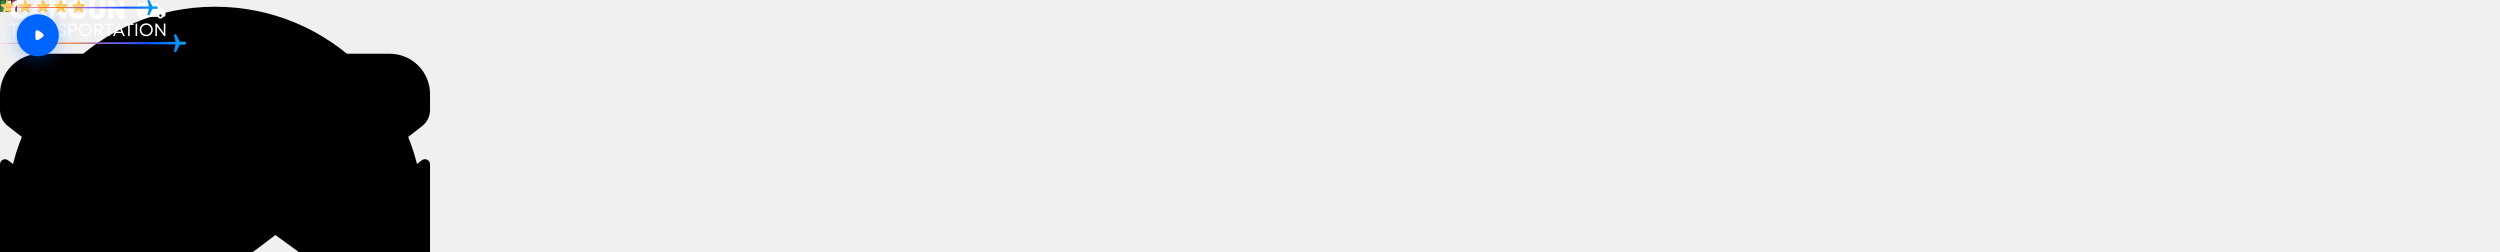
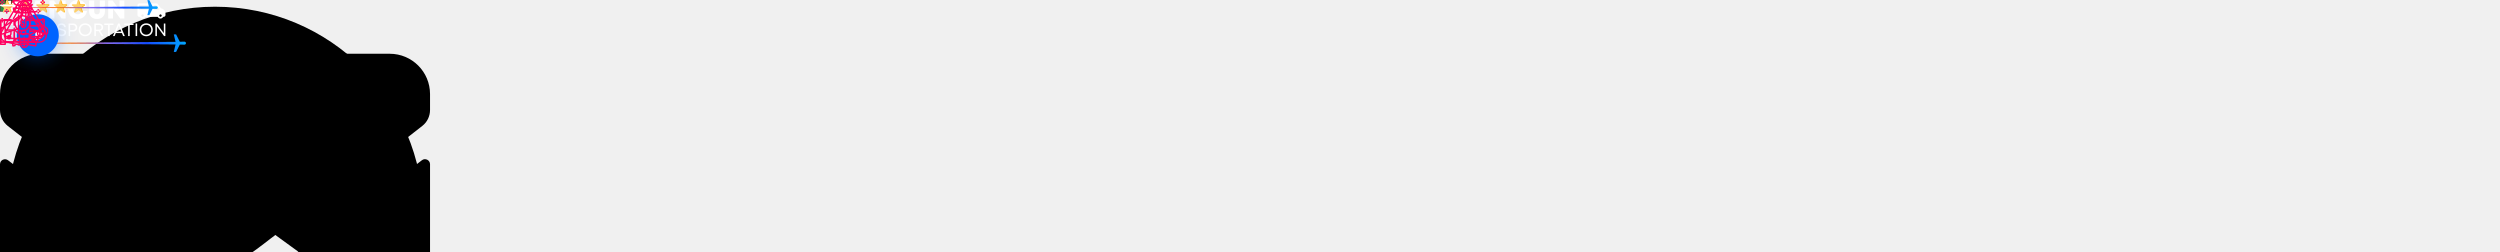
<svg xmlns="http://www.w3.org/2000/svg" viewBox="0 0 2976.5 299">
  <g id="clock">
    <path d="M256 8C119 8 8 119 8 256s111 248 248 248 248-111 248-248S393 8 256 8zm57.1 350.1L224.9 294c-3.1-2.3-4.9-5.9-4.9-9.7V116c0-6.6 5.4-12 12-12h48c6.6 0 12 5.4 12 12v137.7l63.5 46.2c5.4 3.9 6.5 11.4 2.6 16.8l-28.2 38.8c-3.9 5.3-11.4 6.5-16.8 2.6z" />
  </g>
  <g id="envelope">
    <path fill="currentColor" d="M502.3 190.8c3.9-3.1 9.7-.2 9.7 4.7V400c0 26.5-21.5 48-48 48H48c-26.5 0-48-21.5-48-48V195.6c0-5 5.7-7.8 9.7-4.7 22.4 17.4 52.1 39.5 154.1 113.6 21.1 15.4 56.7 47.8 92.2 47.6 35.7.3 72-32.8 92.3-47.6 102-74.1 131.6-96.3 154-113.7zM256 320c23.2.4 56.6-29.2 73.4-41.4 132.7-96.3 142.8-104.7 173.4-128.7 5.8-4.5 9.2-11.5 9.2-18.9v-19c0-26.5-21.5-48-48-48H48C21.5 64 0 85.5 0 112v19c0 7.4 3.4 14.3 9.2 18.9 30.6 23.9 40.7 32.4 173.4 128.7 16.8 12.2 50.2 41.8 73.4 41.4z" />
  </g>
  <g id="phone">
    <g>
      <g>
        <g>
          <path fill="#ffca00" d="M11.102 3.66a.41.41 0 1 1 0-.82.41.41 0 0 1 0 .82zm-1.641 0a.41.41 0 1 1 0-.82.41.41 0 0 1 0 .82zm-1.64 0a.41.41 0 1 1 0-.82.41.41 0 0 1 0 .82zM11.1.38h-3.28A2.875 2.875 0 0 0 4.948 3.25 2.875 2.875 0 0 0 7.41 6.092v1.26a.41.41 0 0 0 .7.29l1.52-1.52h1.472C12.684 6.121 14 4.831 14 3.25 14 1.667 12.684.379 11.102.379z" />
        </g>
        <g>
          <path fill="#ffca00" d="M9.215 12.684c.678 0 1.23-.552 1.23-1.23V9.811a.41.41 0 0 0-.28-.388l-2.455-.82a.41.41 0 0 0-.358.047l-1.043.696C5.203 8.82 3.89 7.507 3.364 6.402l.696-1.044a.41.41 0 0 0 .048-.357l-.82-2.455a.41.41 0 0 0-.39-.28H1.23C.552 2.266 0 2.812 0 3.49c0 4.726 4.49 9.194 9.215 9.194z" />
        </g>
      </g>
    </g>
  </g>
  <g id="mexFlag">
    <g>
      <g>
        <g>
          <path fill="#fff" d="M8.177 6.16c.18 0 .327.146.327.327 0 .902.733 1.635 1.635 1.635s1.636-.733 1.636-1.635a.327.327 0 1 1 .654 0 2.292 2.292 0 0 1-2.29 2.29 2.292 2.292 0 0 1-2.29-2.29c0-.18.147-.327.328-.327zm1.962-.872a1.2 1.2 0 0 1 1.2 1.199 1.2 1.2 0 0 1-1.2 1.2 1.2 1.2 0 0 1-1.2-1.2 1.2 1.2 0 0 1 1.2-1.2zm2.944 7.795V.654H7.196v8.831c0 .18-.147.327-.327.327v.654c.18 0 .327.147.327.327v2.29z" />
        </g>
        <g>
          <path fill="#259245" d="M6.541 9.485V.655H.654v12.428h5.887v-2.29c0-.18.147-.327.327-.327v-.654a.327.327 0 0 1-.327-.327z" />
        </g>
        <g>
          <path fill="#ed1f34" d="M13.737 13.083V.654h5.887v12.429z" />
        </g>
        <g>
          <path d="M6.869 10.466a.327.327 0 0 0-.328.327v2.29H.654V.654h5.887v8.831a.327.327 0 1 0 .655 0V.655h5.887v12.428H7.196v-2.29a.327.327 0 0 0-.327-.327zm12.755 2.617h-5.887V.654h5.887zM19.951 0H.327A.327.327 0 0 0 0 .327V13.41c0 .18.146.327.327.327h19.624c.181 0 .327-.146.327-.327V.327A.327.327 0 0 0 19.951 0z" />
        </g>
        <g>
          <path fill="#134923" d="M10.14 8.776a2.292 2.292 0 0 0 2.289-2.29.327.327 0 1 0-.654 0c0 .903-.734 1.636-1.636 1.636a1.637 1.637 0 0 1-1.635-1.635.327.327 0 1 0-.654 0 2.292 2.292 0 0 0 2.29 2.29z" />
        </g>
        <g>
          <path fill="#f2a643" d="M10.14 7.686a1.2 1.2 0 0 0 1.198-1.2 1.2 1.2 0 0 0-1.199-1.198A1.2 1.2 0 0 0 8.94 6.487a1.2 1.2 0 0 0 1.2 1.2z" />
        </g>
      </g>
    </g>
  </g>
  <g id="cancun">
    <defs>
      <linearGradient id="ch31a" x1="-2" x2="221.41" y1="51.38" y2="51.38" gradientUnits="userSpaceOnUse">
        <stop offset="0" stop-color="#ff005f" />
        <stop offset=".17" stop-color="#ff1544" />
        <stop offset=".37" stop-color="#fc6d00" />
        <stop offset=".57" stop-color="#8c6ced" />
        <stop offset=".79" stop-color="#154cff" />
        <stop offset="1" stop-color="#01a6ff" />
      </linearGradient>
    </defs>
    <g>
      <g>
        <g>
          <g>
            <path fill="#fff" d="M23.202 22.616c-2.153 0-4.102-.491-5.849-1.472a10.69 10.69 0 0 1-4.107-4.055c-.991-1.722-1.487-3.644-1.487-5.766 0-2.133.496-4.062 1.487-5.79a10.679 10.679 0 0 1 4.107-4.061C19.1.49 21.049 0 23.203 0c2.822 0 5.233.848 7.23 2.545 1.997 1.697 3.216 3.912 3.657 6.645h-6.007c-.37-1.11-.991-1.997-1.862-2.658-.871-.66-1.873-.99-3.004-.99-1.522 0-2.783.545-3.784 1.636-1.001 1.091-1.502 2.473-1.502 4.145 0 1.662.5 3.033 1.502 4.115 1 1.08 2.262 1.621 3.784 1.621 1.192 0 2.225-.357 3.101-1.073.876-.716 1.464-1.675 1.765-2.876h6.067c-.41 2.833-1.622 5.126-3.635 6.878-2.012 1.752-4.45 2.628-7.313 2.628z" />
          </g>
          <g>
            <path fill="#fff" d="M42.994 13.936l2.358-6.668 2.387 6.668zm13.906 8.14L48.265.54H42.47l-8.455 21.535h6.352l1.186-3.499h7.629l1.186 3.5z" />
          </g>
          <g>
            <path fill="#fff" d="M72.397.54h5.737v21.535h-4.896l-8.56-11.683v11.683h-5.736V.541h5.18l8.275 11.307z" />
          </g>
          <g>
            <path fill="#fff" d="M92.595 22.616c-2.153 0-4.103-.491-5.85-1.472a10.689 10.689 0 0 1-4.107-4.055c-.991-1.722-1.487-3.644-1.487-5.766 0-2.133.496-4.062 1.487-5.79a10.678 10.678 0 0 1 4.107-4.061C88.492.49 90.442 0 92.595 0c2.823 0 5.233.848 7.23 2.545 1.997 1.697 3.216 3.912 3.657 6.645h-6.007c-.37-1.11-.991-1.997-1.862-2.658-.871-.66-1.872-.99-3.004-.99-1.522 0-2.783.545-3.784 1.636-1.001 1.091-1.502 2.473-1.502 4.145 0 1.662.5 3.033 1.502 4.115 1 1.08 2.262 1.621 3.784 1.621 1.192 0 2.225-.357 3.102-1.073.876-.716 1.463-1.675 1.764-2.876h6.067c-.41 2.833-1.622 5.126-3.634 6.878-2.013 1.752-4.45 2.628-7.313 2.628z" />
          </g>
          <g>
            <path fill="#fff" d="M122.275 20.153c-1.757 1.642-4.012 2.463-6.765 2.463s-5.008-.821-6.765-2.463c-1.757-1.642-2.636-3.78-2.636-6.412V.54h6.067v13.095c0 1.05.308 1.892.924 2.522.615.63 1.419.946 2.41.946.99 0 1.794-.315 2.41-.946.616-.63.924-1.471.924-2.522V.54h6.066v13.2c0 2.633-.878 4.77-2.635 6.412z" />
          </g>
          <g>
            <path fill="#fff" d="M142.284.54h5.737v21.535h-4.895l-8.56-11.683v11.683h-5.737V.541h5.181l8.274 11.307z" />
          </g>
          <g>
            <path fill="#fff" d="M22.233 27.991v1.759h-4.537v13.162h-1.873V29.75h-4.536V27.99z" />
          </g>
          <g>
            <path fill="#fff" d="M30.254 29.77c.902 0 1.635.26 2.2.78.566.521.848 1.184.848 1.988 0 .812-.28 1.476-.842 1.993-.562.516-1.298.775-2.206.775H26.56V29.77zm5.233 13.142l-3.568-6.056c.999-.291 1.796-.82 2.393-1.587.596-.766.895-1.67.895-2.71 0-1.325-.46-2.417-1.38-3.278-.918-.86-2.079-1.29-3.48-1.29h-5.65v14.92h1.863v-5.836h3.402l3.424 5.837z" />
          </g>
          <g>
            <path fill="#fff" d="M46.464 37.626H40.69l2.86-7.055zm4.204 5.286l-6.275-14.92h-1.747l-6.097 14.92h1.987l1.456-3.569h7.17l1.477 3.569z" />
          </g>
          <g>
            <path fill="#fff" d="M63.111 27.991h1.832v14.92H63.37l-8.49-11.642v11.643H53.05v-14.92h1.685l8.376 11.507z" />
          </g>
          <g>
            <path fill="#fff" d="M73.422 43.1c-1.65 0-2.981-.435-3.99-1.302-1.01-.867-1.514-2.029-1.514-3.485h1.904c0 .909.333 1.628.999 2.159.666.53 1.526.796 2.58.796.957 0 1.755-.234 2.393-.702.638-.469.957-1.091.957-1.868 0-.188-.024-.366-.072-.536a2.785 2.785 0 0 0-.167-.448 1.193 1.193 0 0 0-.296-.369 8.403 8.403 0 0 0-.365-.302 2.131 2.131 0 0 0-.473-.255 94.518 94.518 0 0 0-.505-.208 5.303 5.303 0 0 0-.588-.182l-.593-.156a26.384 26.384 0 0 0-.645-.156c-1.269-.305-2.178-.586-2.726-.843-1.2-.575-1.89-1.439-2.07-2.59a4.517 4.517 0 0 1-.052-.698c0-1.283.457-2.296 1.373-3.038.916-.742 2.15-1.113 3.704-1.113 1.54 0 2.756.397 3.647 1.191s1.337 1.872 1.337 3.231h-1.852c0-.811-.296-1.453-.89-1.925-.593-.472-1.354-.707-2.283-.707-.923 0-1.68.206-2.274.619-.593.412-.89.966-.89 1.66 0 .228.037.438.11.629.073.19.16.357.265.5.104.141.257.277.458.405s.385.232.552.312c.166.08.396.165.691.255.295.09.54.16.734.208.194.049.464.115.811.198 1.27.312 2.178.596 2.726.853 1.235.569 1.963 1.425 2.185 2.57.056.277.084.569.084.874 0 .915-.234 1.711-.703 2.388a4.314 4.314 0 0 1-1.883 1.524c-.787.34-1.68.51-2.68.51z" />
          </g>
          <g>
            <path fill="#fff" d="M83.535 35.743v-5.941h3.381c.916 0 1.668.283 2.258.848.59.565.885 1.274.885 2.127 0 .854-.295 1.561-.885 2.123-.59.562-1.342.843-2.258.843zm-1.862-7.752v14.92h1.862v-5.358h3.486c1.415 0 2.594-.454 3.537-1.363.943-.908 1.415-2.046 1.415-3.413 0-1.366-.473-2.505-1.42-3.417-.947-.913-2.124-1.369-3.532-1.369z" />
          </g>
          <g>
            <path fill="#fff" d="M98.413 40.56a5.513 5.513 0 0 1-2.112-2.112c-.506-.895-.76-1.893-.76-2.997 0-1.102.254-2.101.76-2.996a5.52 5.52 0 0 1 2.112-2.112c.902-.514 1.908-.77 3.018-.77 1.116 0 2.126.255 3.028.765a5.469 5.469 0 0 1 2.112 2.112c.506.898.76 1.899.76 3.001 0 1.104-.254 2.104-.76 3.002a5.475 5.475 0 0 1-2.112 2.113c-.902.51-1.912.764-3.028.764-1.11 0-2.116-.256-3.018-.77zm9.828-1.17c.67-1.176 1.004-2.489 1.004-3.939 0-1.45-.335-2.762-1.004-3.938a7.217 7.217 0 0 0-2.794-2.767c-1.193-.67-2.532-1.005-4.016-1.005-1.485 0-2.822.335-4.011 1.005a7.225 7.225 0 0 0-2.789 2.767c-.67 1.176-1.004 2.489-1.004 3.938 0 1.45.335 2.763 1.004 3.939a7.223 7.223 0 0 0 2.789 2.768c1.19.669 2.526 1.003 4.01 1.003 1.485 0 2.824-.334 4.017-1.003a7.214 7.214 0 0 0 2.794-2.768z" />
          </g>
          <g>
            <path fill="#fff" d="M117.838 29.77c.902 0 1.636.26 2.201.78.565.521.848 1.184.848 1.988 0 .812-.28 1.476-.843 1.993-.562.516-1.297.775-2.206.775h-3.693V29.77zm5.234 13.142l-3.569-6.056c1-.291 1.797-.82 2.393-1.587.597-.766.895-1.67.895-2.71 0-1.325-.46-2.417-1.379-3.278-.919-.86-2.079-1.29-3.48-1.29h-5.65v14.92h1.863v-5.836h3.402l3.423 5.837z" />
          </g>
          <g>
            <path fill="#fff" d="M135.09 27.991v1.759h-4.537v13.162h-1.873V29.75h-4.537V27.99z" />
          </g>
          <g>
            <path fill="#fff" d="M144.411 37.626h-5.775l2.862-7.055zm4.204 5.286l-6.274-14.92h-1.748l-6.098 14.92h1.988l1.456-3.569h7.17l1.477 3.569z" />
          </g>
          <g>
            <path fill="#fff" d="M158.967 27.991v1.759h-4.537v13.162h-1.873V29.75h-4.536V27.99z" />
          </g>
          <g>
            <path fill="#fff" d="M161.433 42.912v-14.92h1.862v14.92z" />
          </g>
          <g>
            <path fill="#fff" d="M171.119 40.56a5.513 5.513 0 0 1-2.112-2.112c-.506-.895-.76-1.893-.76-2.997 0-1.102.254-2.101.76-2.996a5.52 5.52 0 0 1 2.112-2.112c.902-.514 1.907-.77 3.017-.77 1.117 0 2.126.255 3.028.765a5.467 5.467 0 0 1 2.112 2.112c.507.898.76 1.899.76 3.001 0 1.104-.253 2.104-.76 3.002a5.474 5.474 0 0 1-2.112 2.113c-.902.51-1.91.764-3.028.764-1.11 0-2.115-.256-3.017-.77zm9.827-1.17c.67-1.176 1.004-2.489 1.004-3.939 0-1.45-.334-2.762-1.004-3.938a7.219 7.219 0 0 0-2.793-2.767c-1.194-.67-2.533-1.005-4.017-1.005-1.484 0-2.82.335-4.01 1.005a7.225 7.225 0 0 0-2.79 2.767c-.669 1.176-1.003 2.489-1.003 3.938 0 1.45.334 2.763 1.004 3.939a7.222 7.222 0 0 0 2.788 2.768c1.19.669 2.527 1.003 4.011 1.003s2.823-.334 4.017-1.003a7.216 7.216 0 0 0 2.793-2.768z" />
          </g>
          <g>
            <path fill="#fff" d="M195.05 27.991h1.83v14.92h-1.57l-8.49-11.642v11.643h-1.832v-14.92h1.686l8.375 11.507z" />
          </g>
        </g>
        <g>
          <g>
            <g>
              <path fill="url(#ch31a)" d="M221.412 51.383a1.797 1.797 0 0 0-1.834-1.796l-5.51.113-4.406-8.764h-2.765l2.11 8.869L-2 51.383l211.007 1.58-2.11 8.868h2.765l4.406-8.764 5.51.113a1.797 1.797 0 0 0 1.834-1.797z" />
            </g>
          </g>
        </g>
        <g>
          <g>
            <g>
              <g>
                <path fill="#fff" d="M192.502 18.578a1.469 1.469 0 0 1-1.458 1.45c-.805 0-1.479-.678-1.468-1.477a1.465 1.465 0 0 1 1.461-1.443 1.46 1.46 0 0 1 1.465 1.47zm-21.331.005a1.48 1.48 0 0 1-1.465 1.448 1.481 1.481 0 0 1-1.461-1.452c-.01-.81.649-1.47 1.465-1.47a1.46 1.46 0 0 1 1.461 1.474zm-5.476-12.3h.77c.63 0 12.509-.008 13.138.006.108.003.26.066.314.151.584 1.87.788 2.884 1.391 4.973.01.015-8.87.039-8.862.082h-6.751zm17.425 0h.77c.63 0 1.26-.008 1.89.006.108.003.26.066.314.151 1.593 1.846 2.51 2.965 3.76 4.973.01.015.008.039.018.082h-6.752zM163.671 18.16c.073.203.126.416.223.606.462.911 1.227 1.313 2.231 1.285.227-.006.385.02.524.26.677 1.162 1.708 1.78 3.053 1.782 1.346.002 2.371-.621 3.055-1.78.114-.195.232-.263.455-.263 4.773.006 9.546.005 14.318-.002.222 0 .345.062.456.26 1.291 2.305 4.6 2.406 6.003.168.211-.337.415-.433.788-.433 1.254.002 2.22-.863 2.272-2.088.041-.964.044-1.94-.063-2.897-.284-2.544-2.554-4.769-5.081-5.05-.233-.025-.366-.122-.485-.314-1.274-1.852-2.014-2.709-3.255-4.458-.495-.8-1.362-1.202-2.305-1.202-6.588.003-13.176-.004-19.764.01-.4 0-.824.098-1.193.255-.713.306-1.05.937-1.232 1.662z" />
              </g>
            </g>
          </g>
        </g>
      </g>
    </g>
  </g>
  <g id="stars">
    <g>
      <g>
        <g>
          <g>
            <path fill="#ffb820" d="M16.35 5.694a.946.946 0 0 0-.899-.654h-4.576L9.461.688A.946.946 0 0 0 8.27.081l.293 7.452 4.453 7.477a.943.943 0 0 0 .704-1.217l-1.414-4.352 3.702-2.69a.946.946 0 0 0 .344-1.057z" />
          </g>
          <g>
            <path fill="#ffd06a" d="M15.451 5.986h-5.263L8.27.081a.946.946 0 0 0-.607.607L6.248 5.04H1.672a.946.946 0 0 0-.556 1.711l3.702 2.69-1.414 4.352a.946.946 0 0 0 1.456 1.058l3.702-2.69 3.702 2.69c.221.16.495.213.75.16l-1.82-5.931z" />
          </g>
        </g>
        <g>
          <g>
            <path fill="#ffb820" d="M37.57 5.694a.946.946 0 0 0-.9-.654h-4.576L30.68.688a.946.946 0 0 0-1.192-.607l.293 7.452 4.453 7.477a.943.943 0 0 0 .704-1.217l-1.414-4.352 3.702-2.69a.946.946 0 0 0 .344-1.057z" />
          </g>
          <g>
            <path fill="#ffd06a" d="M36.67 5.986h-5.263L29.488.081a.946.946 0 0 0-.607.607L27.467 5.04h-4.576a.946.946 0 0 0-.556 1.711l3.702 2.69-1.414 4.352a.946.946 0 0 0 1.456 1.058l3.702-2.69 3.702 2.69c.221.16.495.213.75.16l-1.82-5.931z" />
          </g>
        </g>
        <g>
          <g>
            <path fill="#ffb820" d="M58.789 5.694a.946.946 0 0 0-.9-.654h-4.575L51.899.688a.946.946 0 0 0-1.191-.607L51 7.533l4.453 7.477a.943.943 0 0 0 .704-1.217l-1.414-4.352 3.702-2.69a.946.946 0 0 0 .344-1.057z" />
          </g>
          <g>
            <path fill="#ffd06a" d="M57.89 5.986h-5.264L50.708.081a.946.946 0 0 0-.608.607L48.686 5.04H44.11a.946.946 0 0 0-.556 1.711l3.702 2.69-1.414 4.352a.946.946 0 0 0 1.456 1.058L51 12.16l3.702 2.69c.221.16.495.213.75.16l-1.82-5.931z" />
          </g>
        </g>
        <g>
          <g>
            <path fill="#ffb820" d="M80.008 5.694a.946.946 0 0 0-.9-.654h-4.575L73.118.688a.946.946 0 0 0-1.191-.607l.292 7.452 4.453 7.477a.943.943 0 0 0 .704-1.217l-1.413-4.352 3.701-2.69a.946.946 0 0 0 .344-1.057z" />
          </g>
          <g>
            <path fill="#ffd06a" d="M79.108 5.986h-5.263L71.927.081a.946.946 0 0 0-.608.607L69.905 5.04H65.33a.946.946 0 0 0-.556 1.711l3.702 2.69-1.414 4.352a.946.946 0 0 0 1.456 1.058l3.702-2.69 3.702 2.69c.221.16.495.213.751.16L74.851 9.08z" />
          </g>
        </g>
        <g>
          <g>
            <path fill="#ffb820" d="M101.227 5.694a.946.946 0 0 0-.9-.654h-4.575L94.338.688a.946.946 0 0 0-1.192-.607l.292 7.452 4.453 7.477a.943.943 0 0 0 .705-1.217l-1.414-4.352 3.701-2.69a.946.946 0 0 0 .344-1.057z" />
          </g>
          <g>
            <path fill="#ffd06a" d="M100.327 5.986h-5.263L93.146.081a.946.946 0 0 0-.608.607L91.124 5.04h-4.576a.946.946 0 0 0-.556 1.711l3.702 2.69-1.414 4.352a.946.946 0 0 0 1.456 1.058l3.702-2.69 3.702 2.69c.221.16.495.213.751.16L96.07 9.08z" />
          </g>
        </g>
      </g>
    </g>
  </g>
  <g id="arrow-plain">
    <defs>
      <linearGradient id="450ra" x1="-3" x2="187.88" y1="9.08" y2="9.08" gradientUnits="userSpaceOnUse">
        <stop offset="0" stop-color="#ff005f" />
        <stop offset=".17" stop-color="#ff1544" />
        <stop offset=".37" stop-color="#fc6d00" />
        <stop offset=".57" stop-color="#8c6ced" />
        <stop offset=".79" stop-color="#154cff" />
        <stop offset="1" stop-color="#01a6ff" />
      </linearGradient>
    </defs>
    <g>
      <g>
        <g>
          <g>
            <path fill="url(#450ra)" d="M187.877 9.083c0-.86-.707-1.552-1.567-1.535l-4.708.097-3.764-7.488h-2.362l1.802 7.577L-3 9.083l180.278 1.349-1.802 7.577h2.362l3.764-7.488 4.708.097a1.535 1.535 0 0 0 1.567-1.535z" />
          </g>
        </g>
      </g>
    </g>
  </g>
  <g id="blue-play">
    <defs>
      <mask id="i7erb" width="2" height="2" x="-1" y="-1">
        <path fill="#fff" d="M20 17h50v50H20z" />
        <path d="M20 42c0-13.807 11.193-25 25-25s25 11.193 25 25-11.193 25-25 25-25-11.193-25-25z" />
      </mask>
      <filter id="i7era" width="120" height="123" x="-15" y="-18" filterUnits="userSpaceOnUse">
        <feOffset dy="3" in="SourceGraphic" result="FeOffset1511Out" />
        <feGaussianBlur in="FeOffset1511Out" result="FeGaussianBlur1512Out" stdDeviation="10 10" />
      </filter>
    </defs>
    <g>
      <g>
        <g filter="url(#i7era)">
          <path fill="none" d="M20 42c0-13.807 11.193-25 25-25s25 11.193 25 25-11.193 25-25 25-25-11.193-25-25z" mask="url(&quot;#i7erb&quot;)" />
          <path fill="#0064ff" fill-opacity=".35" d="M20 42c0-13.807 11.193-25 25-25s25 11.193 25 25-11.193 25-25 25-25-11.193-25-25z" />
        </g>
        <path fill="#0064ff" d="M20 42c0-13.807 11.193-25 25-25s25 11.193 25 25-11.193 25-25 25-25-11.193-25-25z" />
      </g>
      <g>
        <g>
          <g>
            <path fill="#fff" d="M51.63 43.035c-.056.058-.27.306-.468.51-1.165 1.283-4.204 3.383-5.795 4.024-.242.103-.853.32-1.179.335-.313 0-.61-.072-.895-.218a1.874 1.874 0 0 1-.795-.904c-.1-.263-.256-1.05-.256-1.064-.156-.861-.242-2.26-.242-3.806 0-1.473.086-2.815.213-3.69.015-.013.17-.991.341-1.326a1.785 1.785 0 0 1 1.578-.992h.056c.426.015 1.321.395 1.321.409 1.505.642 4.474 2.639 5.668 3.966 0 0 .336.34.482.554.228.306.341.685.341 1.064 0 .423-.128.817-.37 1.138" />
          </g>
        </g>
      </g>
    </g>
  </g>
+   <g id="white-arrow">
+     <g>
+       <g>
+         <path fill="#fff" d="M26.212 5.689v-.001L20.798.302a1.036 1.036 0 0 0-1.461 1.468l3.633 3.616H1.036a1.036 1.036 0 1 0 0 2.072H22.97l-3.633 3.616a1.036 1.036 0 1 0 1.461 1.468l5.412-5.386h.001a1.037 1.037 0 0 0 0-1.467z" />
+       </g>
+     </g>
+   </g>
+   <g id="pulgar">
+     <g>
+       <g>
+         <g>
+           <path fill="#ff005f" d="M9.018 44.236a1.796 1.796 0 1 1 3.592 0 1.796 1.796 0 0 1-3.592 0z" />
+         </g>
+         <g>
+           <path fill="#ff005f" d="M16.922 32.702c-.263 0-.52.106-.706.291a1.008 1.008 0 0 0-.292.705 1 1 0 0 0 1.702.705c.186-.185.293-.442.293-.705 0-.261-.107-.518-.292-.705a1.004 1.004 0 0 0-.705-.291z" />
+         </g>
+         <g>
+           <path fill="#ff005f" d="M46.76 36.136H36.5a.997.997 0 0 0 0 1.995h7.923a2.238 2.238 0 0 1 2.235 2.236 2.238 2.238 0 0 1-2.235 2.236H36.5a.997.997 0 0 0 0 1.994h5.408a2.238 2.238 0 0 1 2.236 2.236 2.238 2.238 0 0 1-2.236 2.236H24.482c-1.673 0-3.312-.31-4.87-.92l-1.693-.665V37.7a.997.997 0 0 0-1.995 0V47.82a1.25 1.25 0 0 1-1.248 1.248H1.92V25.197h12.756c.688 0 1.248.56 1.248 1.249v3.386a.997.997 0 0 0 1.995 0v-3.375l3.071-1.672a11.362 11.362 0 0 0 5.256-6.118l2.427-6.71.844.257a4.697 4.697 0 0 1 2.833 2.363 4.697 4.697 0 0 1 .277 3.679l-1.895 5.626a.998.998 0 0 0 .945 1.315h12.487a2.238 2.238 0 0 1 2.236 2.236 2.238 2.238 0 0 1-2.236 2.236H36.5a.997.997 0 0 0 0 1.995h10.258a2.238 2.238 0 0 1 2.236 2.236 2.238 2.238 0 0 1-2.236 2.236zm4.23-2.236a4.237 4.237 0 0 0-3.304-4.127c.447-.67.709-1.475.709-2.34a4.235 4.235 0 0 0-4.231-4.23H33.066l1.451-4.31a6.676 6.676 0 0 0-.394-5.229 6.676 6.676 0 0 0-4.026-3.358l-1.75-.532a.997.997 0 0 0-1.227.615l-2.75 7.599a9.37 9.37 0 0 1-4.334 5.045L17.29 24.53a3.24 3.24 0 0 0-2.614-1.326H.923a.997.997 0 0 0-.997.997v25.867c0 .55.446.997.997.997h13.753a3.244 3.244 0 0 0 2.8-1.61l1.408.552a15.272 15.272 0 0 0 5.598 1.058H41.91a4.235 4.235 0 0 0 4.23-4.23c0-.872-.264-1.683-.718-2.357a4.237 4.237 0 0 0 3.232-4.11c0-.889-.276-1.714-.746-2.396a4.237 4.237 0 0 0 3.083-4.07z" />
+         </g>
+         <g>
+           <path fill="#ff005f" d="M10.814 45.035a.8.8 0 0 1 0-1.598.8.8 0 0 1 0 1.598zm0-3.592a2.797 2.797 0 0 0-2.794 2.793 2.797 2.797 0 0 0 2.794 2.794 2.797 2.797 0 0 0 2.794-2.794 2.797 2.797 0 0 0-2.794-2.793z" />
+         </g>
+         <g>
+           <path fill="#ff005f" d="M29.728 1.995c.263 0 .52-.107.705-.293.186-.185.293-.442.293-.705 0-.262-.107-.52-.293-.705A1.005 1.005 0 0 0 29.728 0c-.262 0-.52.107-.705.292a1.005 1.005 0 0 0-.292.705c0 .263.107.52.292.705.186.186.443.293.705.293z" />
+         </g>
+         <g>
+           <path fill="#ff005f" d="M29.728 3.723a.997.997 0 0 0-.997.998v2.427a.997.997 0 0 0 1.995 0V4.72a.997.997 0 0 0-.998-.998z" />
+         </g>
+         <g>
+           <path fill="#ff005f" d="M35.67 14.09c0 .55.446.996.997.996h6.15a.997.997 0 0 0 0-1.994h-6.15a.997.997 0 0 0-.997.997z" />
+         </g>
+         <g>
+           <path fill="#ff005f" d="M16.637 15.084h6.15a.997.997 0 0 0 0-1.995h-6.15a.997.997 0 0 0 0 1.995z" />
+         </g>
+         <g>
+           <path fill="#ff005f" d="M23.384 9.153a.994.994 0 0 0 1.41 0 .997.997 0 0 0 0-1.41l-2.903-2.904a.998.998 0 0 0-1.41 1.41z" />
+         </g>
+         <g>
+           <path fill="#ff005f" d="M35.367 9.447c.255 0 .51-.097.705-.292l2.904-2.904a.998.998 0 0 0-1.41-1.41L34.66 7.745a.997.997 0 0 0 .706 1.702z" />
+         </g>
+       </g>
+     </g>
+   </g>
+   <g id="warning">
+     <g>
+       <g>
+         <g>
+           <g>
+             <g>
+               <path fill="#ff005f" d="M46.984 49.294H9.016c-4.073 0-7.386-3.313-7.386-7.386a7.38 7.38 0 0 1 .987-3.686L21.6 5.341A7.413 7.413 0 0 1 28 1.64a7.412 7.412 0 0 1 6.399 3.7l18.984 32.882a7.382 7.382 0 0 1 .987 3.685c0 4.073-3.313 7.386-7.386 7.386zm7.82-11.892L35.82 4.52A9.059 9.059 0 0 0 28 0a9.059 9.059 0 0 0-7.82 4.52L1.195 37.402A9.023 9.023 0 0 0-.01 41.908c0 4.978 4.05 9.027 9.027 9.027h37.968c4.978 0 9.027-4.05 9.027-9.027 0-1.58-.417-3.139-1.206-4.506z" />
+             </g>
+           </g>
+         </g>
+         <g>
+           <g>
+             <g>
+               <path fill="#ff005f" d="M51.014 39.59L32.03 6.71A4.67 4.67 0 0 0 28 4.377a4.67 4.67 0 0 0-4.03 2.332l-8.672 15.02a.82.82 0 0 0 1.422.82l8.671-15.02A3.024 3.024 0 0 1 28 6.018c1.07 0 2.07.579 2.609 1.511l18.984 32.882c.266.46.4.964.4 1.497 0 1.66-1.35 3.01-3.009 3.01H9.016a3.012 3.012 0 0 1-3.01-3.01c0-.533.135-1.037.401-1.497l8.671-15.02a.82.82 0 0 0-1.42-.82L4.985 39.59a4.578 4.578 0 0 0-.62 2.317 4.655 4.655 0 0 0 4.65 4.65h37.968a4.655 4.655 0 0 0 4.65-4.65c0-.825-.208-1.605-.62-2.318z" />
+             </g>
+           </g>
+         </g>
+         <g>
+           <g>
+             <g>
+               <path fill="#ff005f" d="M29.915 29.872A1.917 1.917 0 0 1 28 31.787a1.917 1.917 0 0 1-1.915-1.915V15.101c0-1.056.86-1.915 1.915-1.915 1.056 0 1.915.859 1.915 1.915zM28 11.545a3.56 3.56 0 0 0-3.556 3.556v14.771A3.56 3.56 0 0 0 28 33.428a3.56 3.56 0 0 0 3.556-3.556V15.101A3.56 3.56 0 0 0 28 11.545z" />
+             </g>
+           </g>
+         </g>
+         <g>
+           <g>
+             <g>
+               <path fill="#ff005f" d="M28 40.54a1.917 1.917 0 0 1-1.915-1.914c0-1.056.86-1.915 1.915-1.915 1.056 0 1.915.859 1.915 1.915A1.917 1.917 0 0 1 28 40.54zm0-5.47a3.56 3.56 0 0 0-3.556 3.556A3.56 3.56 0 0 0 28 42.182a3.56 3.56 0 0 0 3.556-3.556A3.56 3.56 0 0 0 28 35.07z" />
+             </g>
+           </g>
+         </g>
+       </g>
+     </g>
+   </g>
+   <g id="hand">
+     <g>
+       <g>
+         <g>
+           <path fill="#ff005f" d="M25.845 22.34v1.058a2.674 2.674 0 0 0 .893 5.197.894.894 0 1 1-.893.893h-1.787a2.68 2.68 0 0 0 1.787 2.517v1.058h1.787v-1.058a2.674 2.674 0 0 0-.894-5.197.894.894 0 1 1 .894-.894h1.787a2.68 2.68 0 0 0-1.787-2.516V22.34z" />
+         </g>
+         <g>
+           <path fill="#ff005f" d="M34.78 27.701a8.042 8.042 0 1 1-8.041-8.042A8.055 8.055 0 0 1 34.78 27.7zM21.378 14.297a4.476 4.476 0 0 1-4.379-3.574h4.379a4.476 4.476 0 0 1 4.379 3.574zm0-8.936a4.476 4.476 0 0 1-4.379-3.574h4.379a4.476 4.476 0 0 1 4.379 3.574zM32.1 1.787h4.379A4.476 4.476 0 0 1 32.1 5.361h-4.379A4.476 4.476 0 0 1 32.1 1.787zm0 8.936h4.379a4.476 4.476 0 0 1-4.379 3.574h-4.379a4.476 4.476 0 0 1 4.379-3.574zm0 5.361a6.262 6.262 0 0 0 6.255-6.255c0-.493-.4-.893-.893-.893H32.1c-1.683-.001-3.295.679-4.468 1.885V7.15H32.1A6.262 6.262 0 0 0 38.355.894c0-.494-.4-.894-.894-.894H32.1a6.243 6.243 0 0 0-5.362 3.047A6.243 6.243 0 0 0 21.377 0h-5.362c-.493 0-.893.4-.893.894a6.262 6.262 0 0 0 6.255 6.255h4.468v3.672a6.228 6.228 0 0 0-4.468-1.885h-5.362c-.493 0-.893.4-.893.893a6.262 6.262 0 0 0 6.255 6.255h4.468v1.832c-5.406.494-9.389 5.276-8.895 10.683.493 5.406 5.276 9.388 10.682 8.895 5.406-.494 9.389-5.276 8.895-10.683a9.83 9.83 0 0 0-8.895-8.895v-1.832z" />
+         </g>
+         <g>
+           <path fill="#ff005f" d="M1.718 0h1.787v1.787H1.718z" />
+         </g>
+         <g>
+           <path fill="#ff005f" d="M1.718 3.574h1.787v1.787H1.718z" />
+         </g>
+         <g>
+           <path fill="#ff005f" d="M-.069 1.787h1.787v1.787H-.069z" />
+         </g>
+         <g>
+           <path fill="#ff005f" d="M3.505 1.787h1.788v1.787H3.505z" />
+         </g>
+         <g>
+           <path fill="#ff005f" d="M7.08 10.723h1.787v1.787H7.08z" />
+         </g>
+         <g>
+           <path fill="#ff005f" d="M7.08 14.297h1.787v1.787H7.08z" />
+         </g>
+         <g>
+           <path fill="#ff005f" d="M5.293 12.51H7.08v1.787H5.293z" />
+         </g>
+         <g>
+           <path fill="#ff005f" d="M8.867 12.51h1.787v1.787H8.867z" />
+         </g>
+         <g>
+           <path fill="#ff005f" d="M1.718 21.446h1.787v1.787H1.718z" />
+         </g>
+         <g>
+           <path fill="#ff005f" d="M1.718 25.02h1.787v1.787H1.718z" />
+         </g>
+         <g>
+           <path fill="#ff005f" d="M-.069 23.233h1.787v1.787H-.069z" />
+         </g>
+         <g>
+           <path fill="#ff005f" d="M3.505 23.233h1.788v1.787H3.505z" />
+         </g>
+         <g>
+           <path fill="#ff005f" d="M49.972 0h1.787v1.787h-1.787z" />
+         </g>
+         <g>
+           <path fill="#ff005f" d="M49.972 3.574h1.787v1.787h-1.787z" />
+         </g>
+         <g>
+           <path fill="#ff005f" d="M51.759 1.787h1.787v1.787h-1.787z" />
+         </g>
+         <g>
+           <path fill="#ff005f" d="M48.184 1.787h1.788v1.787h-1.788z" />
+         </g>
+         <g>
+           <path fill="#ff005f" d="M44.61 10.723h1.787v1.787H44.61z" />
+         </g>
+         <g>
+           <path fill="#ff005f" d="M44.61 14.297h1.787v1.787H44.61z" />
+         </g>
+         <g>
+           <path fill="#ff005f" d="M46.397 12.51h1.788v1.787h-1.788z" />
+         </g>
+         <g>
+           <path fill="#ff005f" d="M42.823 12.51h1.787v1.787h-1.787z" />
+         </g>
+         <g>
+           <path fill="#ff005f" d="M49.972 21.446h1.787v1.787h-1.787z" />
+         </g>
+         <g>
+           <path fill="#ff005f" d="M49.972 25.02h1.787v1.787h-1.787z" />
+         </g>
+         <g>
+           <path fill="#ff005f" d="M51.759 23.233h1.787v1.787h-1.787z" />
+         </g>
+         <g>
+           <path fill="#ff005f" d="M48.184 23.233h1.788v1.787h-1.788z" />
+         </g>
+         <g>
+           <path fill="#ff005f" d="M52.134 38.701a2.668 2.668 0 0 1-1.25 1.626L31.59 51.47c-.409.233-.87.356-1.34.358H19.196c-.249 0-.495-.036-.733-.107L7.08 48.477v-11.84h8.498a4.419 4.419 0 0 1 3.163 1.313l2.895 2.896c.17.164.398.257.635.259h10.723a2.642 2.642 0 0 1 1.876.768c.115.119.222.244.322.376.312.452.48.987.482 1.537a2.689 2.689 0 0 1-2.68 2.68H22.27v1.787h10.723a4.441 4.441 0 0 0 4.119-6.165l11.09-6.398a2.68 2.68 0 0 1 3.931 3.011zM5.293 51.828H1.718V33.956h3.575zm48.119-16.049a4.486 4.486 0 0 0-6.103-1.644l-11.188 6.46a4.476 4.476 0 0 0-3.127-1.277H22.637l-2.627-2.636a6.255 6.255 0 0 0-4.432-1.832H7.08v-1.787c0-.494-.4-.894-.894-.894H.825c-.494 0-.894.4-.894.894V52.72c0 .494.4.894.894.894h5.361c.494 0 .894-.4.894-.894v-2.386l10.892 3.11c.4.111.81.168 1.225.17H30.25c.785 0 1.555-.206 2.234-.599l19.293-11.134a4.468 4.468 0 0 0 1.635-6.103z" />
+         </g>
+       </g>
+     </g>
+   </g>
+   <g id="plain">
+     <g>
+       <g>
+         <g>
+           <g>
+             <g>
+               <path fill="#ff005f" d="M41.965 52.841l-.13.85-7.832-1.324 1.233-6.683 4.37 2.386a4.648 4.648 0 0 1 2.36 4.771zM21.301 33.284l-16.366 5.66c-.013.003-.026.008-.038.013l-1.868.646a.866.866 0 0 1-.795-.115.866.866 0 0 1-.367-.713v-3.521c0-.29.143-.56.382-.724l19.052-12.974zm-9.122 6.51a3.062 3.062 0 0 1-3.06 3.06h-.042a3.063 3.063 0 0 1-3.011-2.524l6.113-2.114zM6.018 24.372h6.16v1.363l-6.16 4.196zM40.41 46.596l-4.859-2.654a57.9 57.9 0 0 0 .274-1.699.84.84 0 1 0-1.663-.24 56.55 56.55 0 0 1-.354 2.156L32.2 52.876a3.41 3.41 0 0 1-2.5 2.687V44.312a.84.84 0 0 0-1.68 0v11.251a3.409 3.409 0 0 1-2.483-2.61v-.003l-.004-.015-.012-.06-1.607-8.716a56.52 56.52 0 0 1-.934-10.22V17.885a.84.84 0 0 0-1.68 0v1.638l-7.442 5.068v-1.06a.84.84 0 0 0-.84-.84H5.178a.84.84 0 0 0-.84.84v7.544l-3.034 2.066a2.554 2.554 0 0 0-1.118 2.113v3.52a2.56 2.56 0 0 0 2.558 2.556c.28 0 .562-.046.834-.14l.887-.306a4.746 4.746 0 0 0 4.612 3.65h.042a4.745 4.745 0 0 0 4.74-4.74v-2.159l7.453-2.577a58.23 58.23 0 0 0 .878 8.996l-4.655 2.542a6.337 6.337 0 0 0-3.215 6.5l.26 1.693a.84.84 0 0 0 .97.701l2.549-.43a.84.84 0 0 0-.28-1.657l-1.708.288-.13-.85a4.651 4.651 0 0 1 2.36-4.77l4.167-2.277 1.218 6.61-2.129.36a.84.84 0 0 0 .28 1.657l2.231-.377a5.08 5.08 0 0 0 4.754 3.306 5.079 5.079 0 0 0 4.765-3.342l8.77 1.482a.842.842 0 0 0 .97-.701l.26-1.693a6.333 6.333 0 0 0-3.217-6.5z" />
+             </g>
+           </g>
+         </g>
+         <g>
+           <g>
+             <g>
+               <path fill="#ff005f" d="M55.856 38.775a.866.866 0 0 1-.367.713.865.865 0 0 1-.794.115l-1.868-.646-.039-.014-16.366-5.659V21.556L55.474 34.53c.24.163.382.434.382.724zm-7.21 4.079h-.042a3.062 3.062 0 0 1-3.06-3.06v-1.578l6.113 2.114a3.063 3.063 0 0 1-3.01 2.524zm-3.101-18.482h6.16v5.559l-6.16-4.196zm10.874 8.77l-3.034-2.067v-7.544a.84.84 0 0 0-.84-.84h-7.84a.84.84 0 0 0-.84.84v1.06l-7.443-5.068v-6.32c0-3.007-.686-5.964-1.986-8.55C32.885 1.566 31.01 0 28.862 0c-2.148 0-4.024 1.566-5.575 4.653-1.3 2.586-1.986 5.543-1.986 8.55v1.135a.84.84 0 0 0 1.68 0v-1.134c0-2.748.625-5.444 1.807-7.796.855-1.7 2.255-3.728 4.074-3.728 1.818 0 3.219 2.027 4.073 3.728 1.182 2.352 1.807 5.048 1.807 7.796v20.735c0 1.468-.058 2.955-.173 4.419a.84.84 0 1 0 1.675.132c.09-1.137.145-2.287.167-3.432l7.453 2.577v2.16a4.745 4.745 0 0 0 4.74 4.739h.042a4.747 4.747 0 0 0 4.612-3.65l.887.306a2.553 2.553 0 0 0 2.319-.333 2.56 2.56 0 0 0 1.073-2.082v-3.521c0-.847-.418-1.636-1.118-2.113z" />
+             </g>
+           </g>
+         </g>
+         <g>
+           <g>
+             <g>
+               <path fill="#ff005f" d="M31.942 11.437a.18.18 0 0 1-.067.143.18.18 0 0 1-.153.04l-2.524-.462c-.223-.04-.45-.04-.673 0l-2.524.462a.18.18 0 0 1-.153-.04.18.18 0 0 1-.067-.143v-.69c0-.078.05-.149.124-.175L28.8 9.549a.187.187 0 0 1 .125 0l2.894 1.023a.186.186 0 0 1 .124.175zm.436-2.45l-2.895-1.022a1.873 1.873 0 0 0-1.243 0l-2.894 1.023a1.87 1.87 0 0 0-1.245 1.76v.69c0 .555.245 1.077.672 1.433a1.86 1.86 0 0 0 1.53.402l2.525-.462a.188.188 0 0 1 .067 0l2.525.462c.546.1 1.104-.046 1.53-.402.427-.356.672-.878.672-1.434v-.69c0-.789-.5-1.496-1.244-1.76z" />
+             </g>
+           </g>
+         </g>
+       </g>
+     </g>
+   </g>
</svg>
